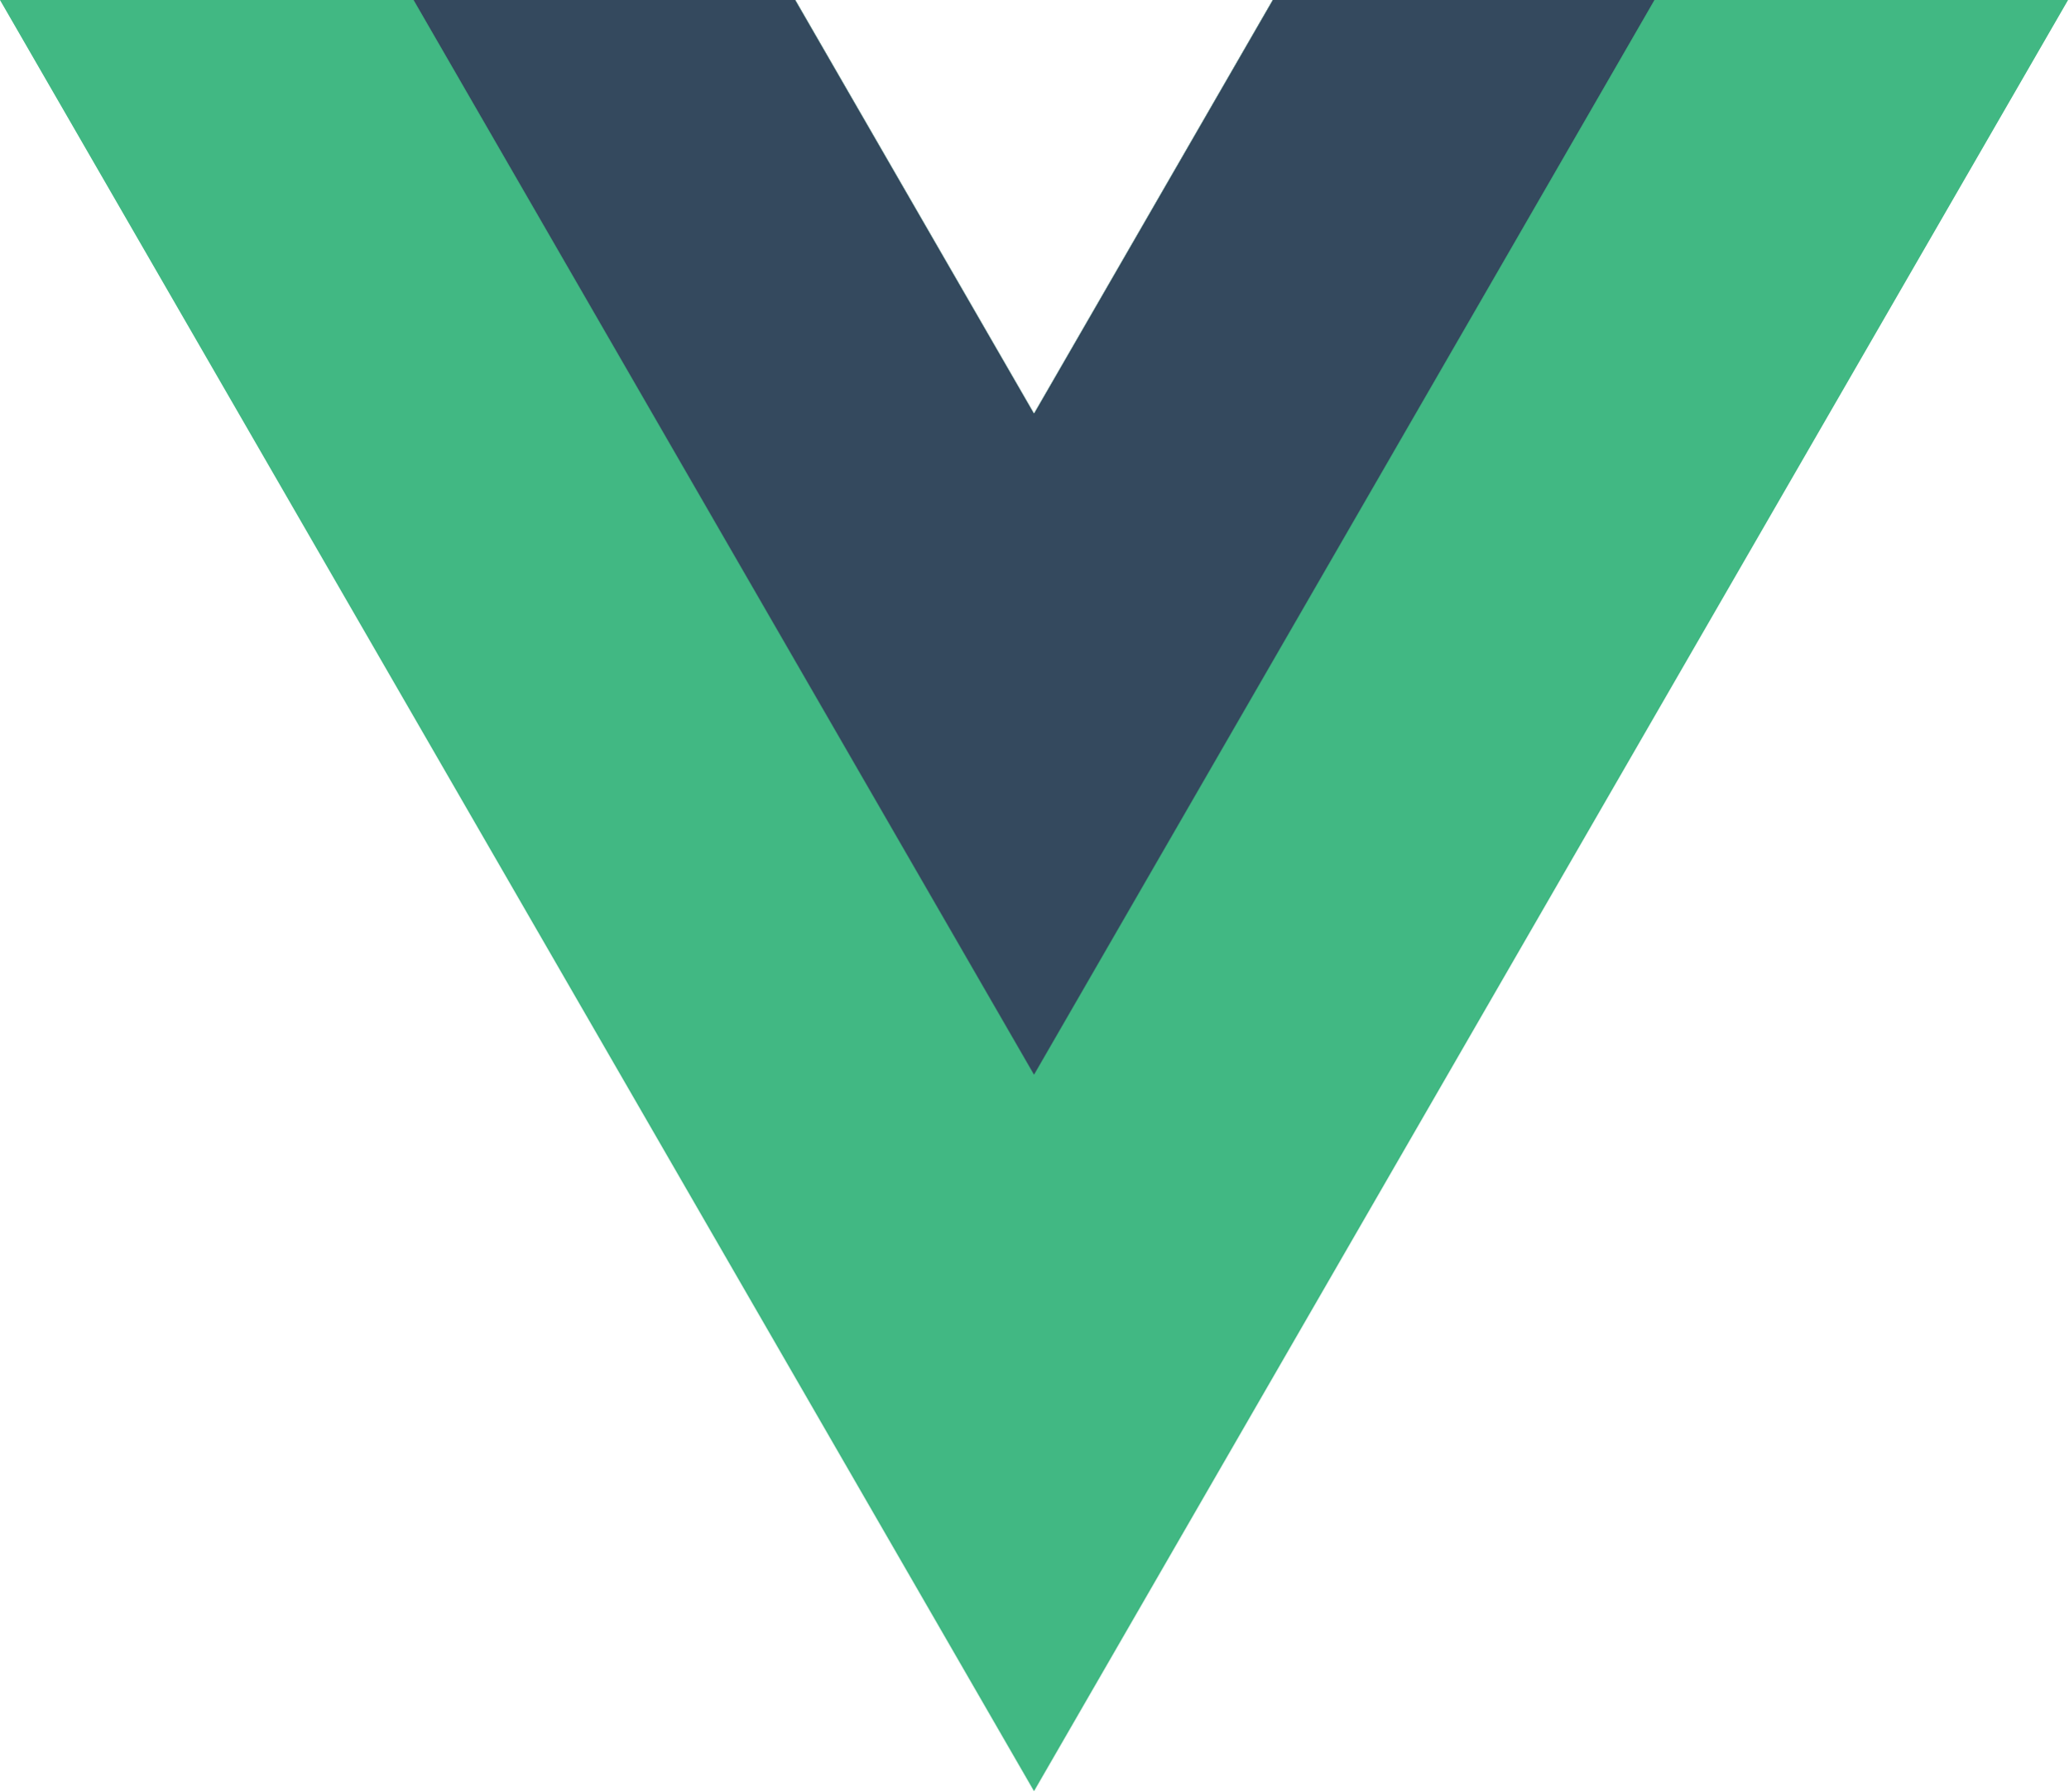
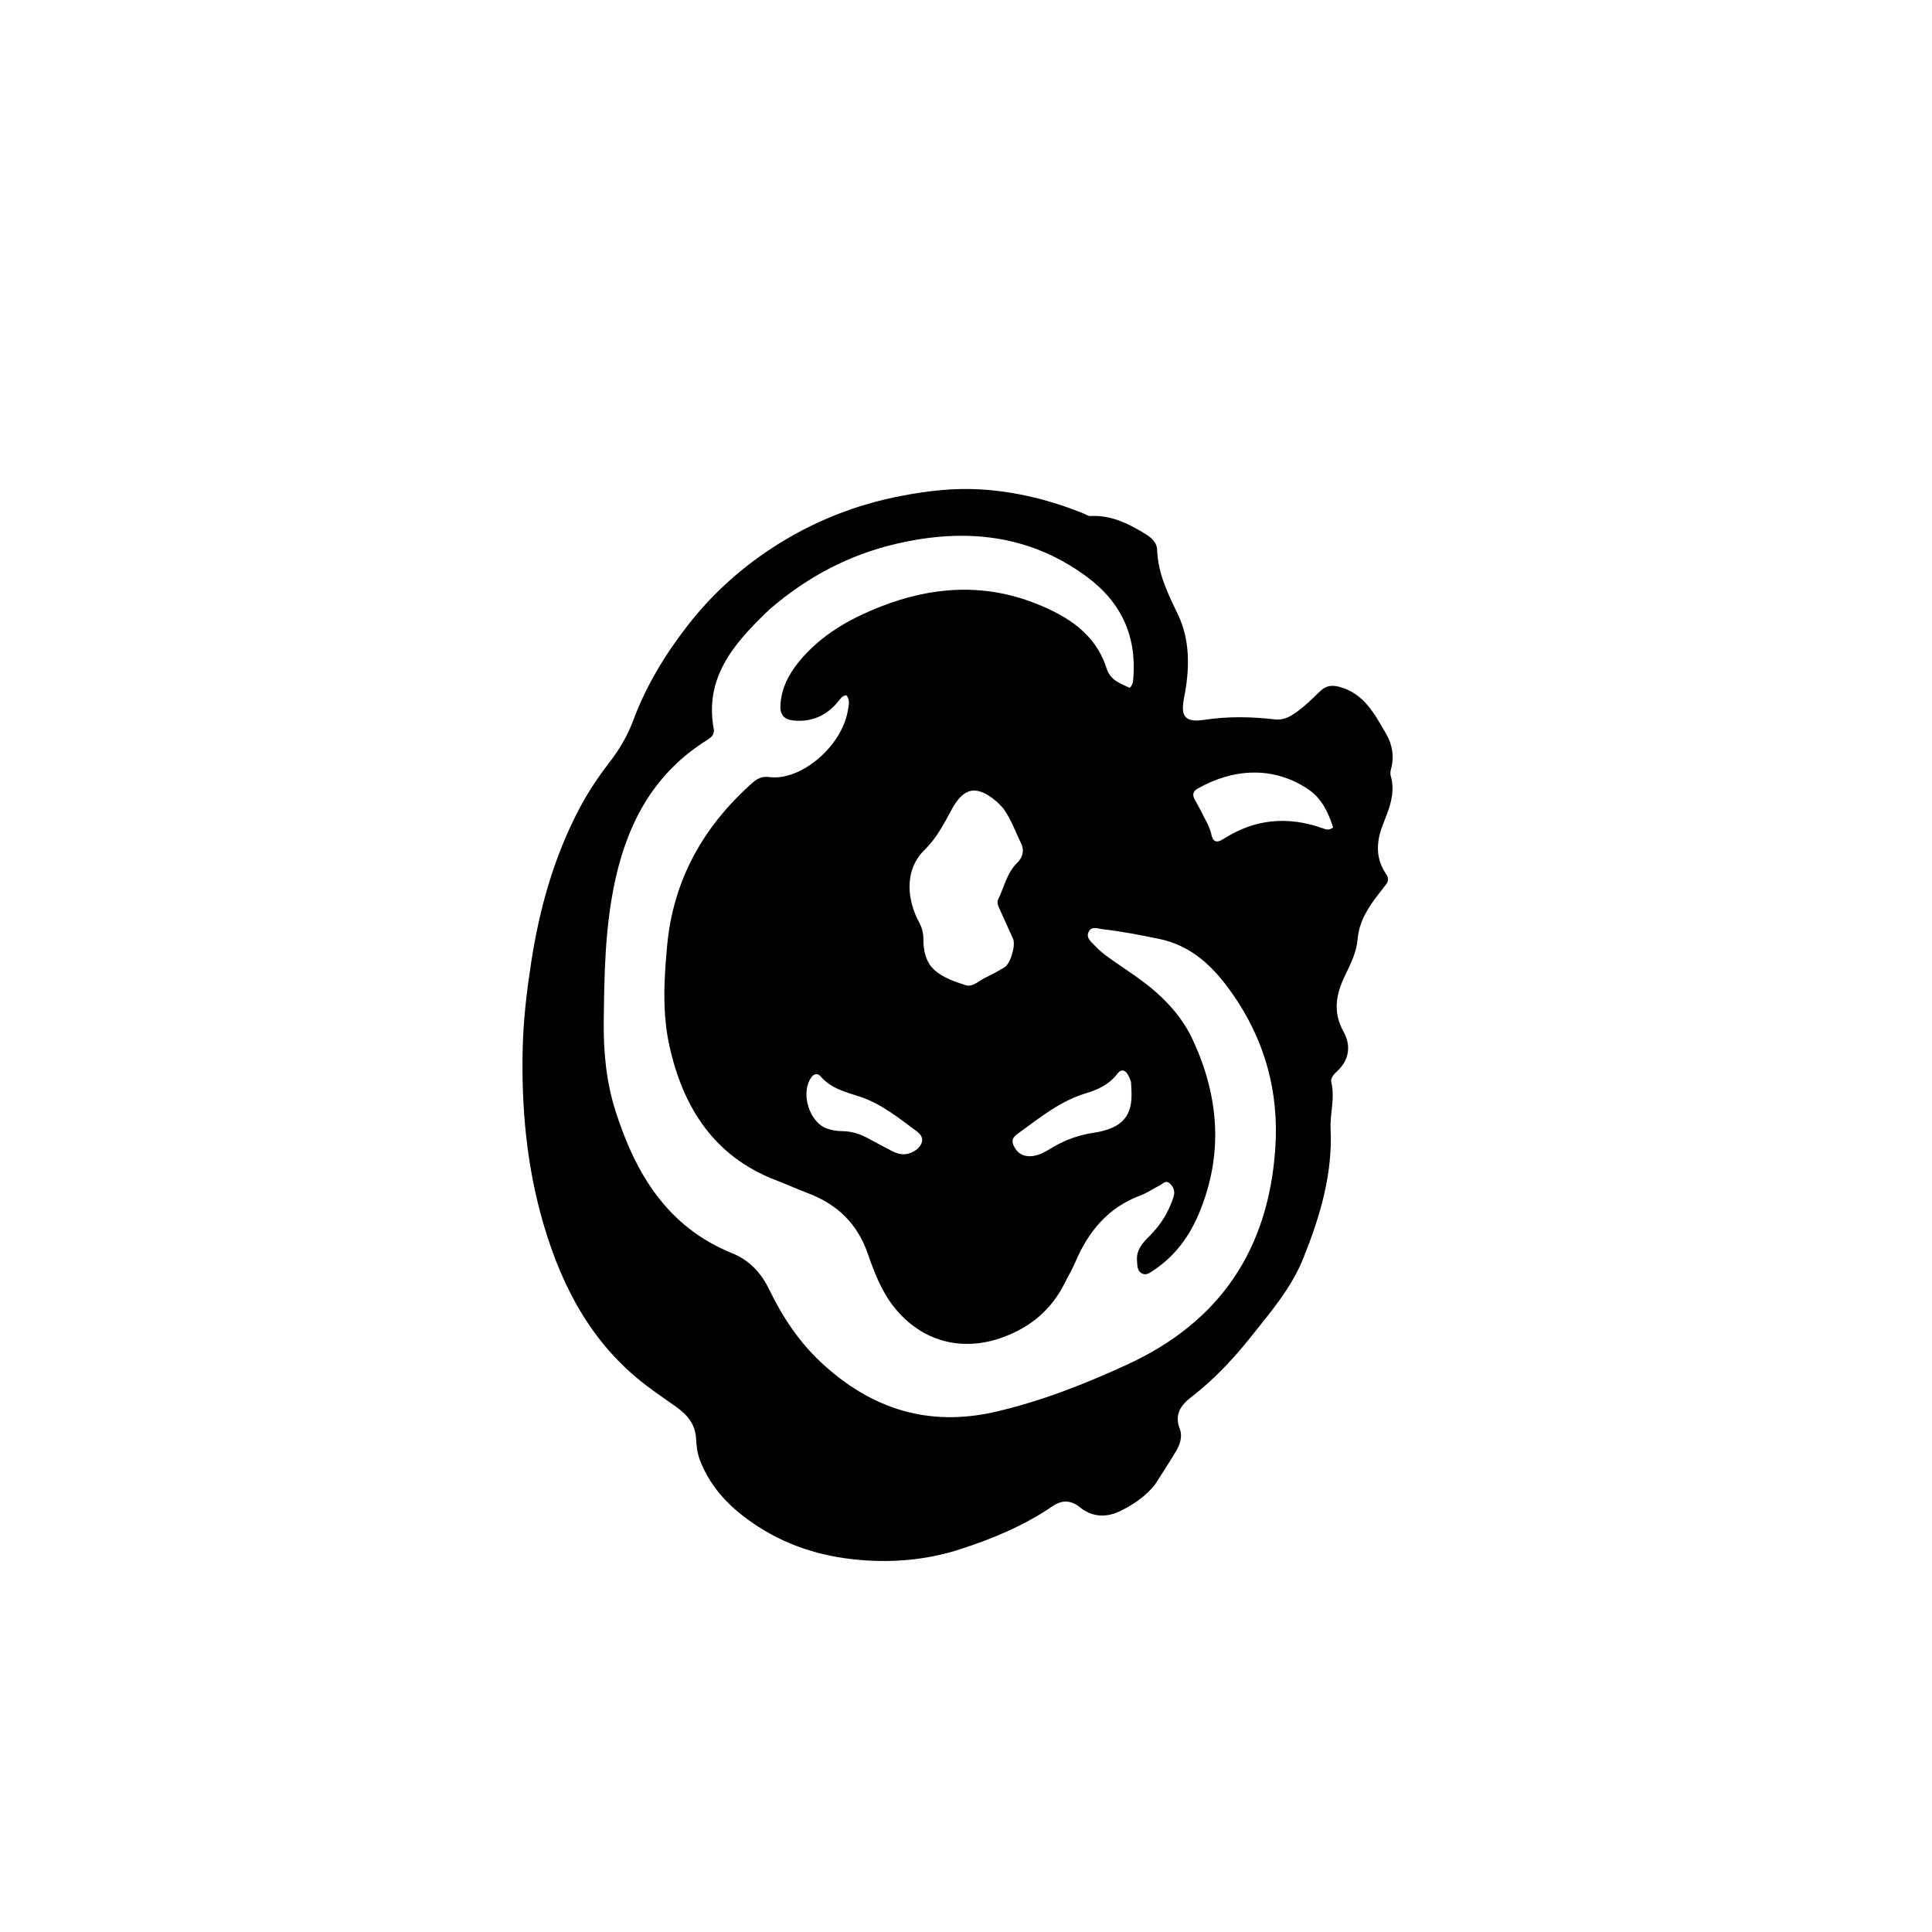
- <svg xmlns="http://www.w3.org/2000/svg" viewBox="0 0 261.76 226.69">
-   <path d="M161.096.001l-30.225 52.351L100.647.001H-.005l130.877 226.688L261.749.001z" fill="#41b883" />
-   <path d="M161.096.001l-30.225 52.351L100.647.001H52.346l78.526 136.01L209.398.001z" fill="#34495e" />
+ <svg xmlns="http://www.w3.org/2000/svg" version="1.1" id="Layer_1" x="0px" y="0px" width="100%" viewBox="0 0 1024 1024" enable-background="new 0 0 1024 1024" xml:space="preserve">
+   <path fill="__PRIMARY_COLOR__" opacity="1" stroke="none" d=" M612.062,787.016   C607.01,793.233 600.716,797.432 594.045,800.755   C586.752,804.388 579.103,804.34 572.397,798.906   C567.521,794.955 562.807,794.941 557.776,798.381   C542.796,808.625 526.159,815.522 509.074,821.077   C493.171,826.249 476.586,828.093 459.813,827.104   C439.023,825.878 419.437,820.514 401.826,809.128   C388.319,800.395 377.061,789.584 371.051,774.128   C369.56,770.296 369.15,766.307 368.919,762.42   C368.463,754.765 364.258,749.872 358.508,745.75   C353.113,741.884 347.592,738.184 342.32,734.158   C313.976,712.513 298.156,682.892 288.248,649.417   C279.133,618.621 276.261,587.123 277.053,555.188   C277.425,540.205 279.201,525.359 281.465,510.531   C285.862,481.745 293.587,454.065 307.256,428.228   C311.693,419.841 316.916,411.991 322.743,404.446   C327.991,397.65 332.465,390.347 335.542,382.036   C342.338,363.682 352.39,347.083 364.436,331.577   C377.047,315.346 391.927,301.776 409.048,290.556   C430.183,276.704 453.199,267.501 478.016,262.773   C491.773,260.152 505.496,258.557 519.65,259.393   C538.692,260.518 556.704,265.096 574.254,272.132   C575.487,272.626 576.756,273.564 577.966,273.5   C588.638,272.935 597.596,277.262 606.426,282.593   C610.154,284.844 613.166,287.258 613.321,291.62   C613.76,303.962 618.934,314.481 624.197,325.381   C630.978,339.422 630.576,354.773 627.56,369.934   C625.563,379.973 628.329,383.065 638.413,381.518   C650.857,379.61 663.251,379.853 675.738,381.293   C681.922,382.006 686.67,377.942 691.18,374.295   C694.406,371.687 697.224,368.58 700.33,365.815   C703.184,363.273 706.325,363.057 710.088,364.091   C723.113,367.673 728.617,378.59 734.643,388.89   C738.012,394.647 739.089,401.048 737.234,407.718   C736.93,408.809 736.801,410.122 737.108,411.183   C739.881,420.753 736.028,429.102 732.733,437.707   C729.399,446.411 729.063,455.199 734.725,463.336   C736.065,465.262 735.982,467.03 734.583,468.829   C733.356,470.407 732.145,471.997 730.916,473.573   C725.33,480.734 720.389,488.193 719.595,497.614   C719.007,504.587 715.96,510.749 712.976,516.882   C708.164,526.773 706.25,536.296 712.111,546.833   C716.096,553.995 715.326,561.724 708.651,567.809   C706.863,569.438 705.091,571.519 705.654,573.845   C707.641,582.048 704.867,590.085 705.249,598.19   C706.387,622.389 699.629,644.862 690.745,666.97   C684.374,682.824 673.407,695.477 662.996,708.566   C653.657,720.307 643.435,731.177 631.535,740.374   C625.814,744.795 622.315,749.631 625.353,757.485   C626.795,761.211 625.49,765.494 623.409,769.009   C619.855,775.008 616,780.829 612.062,787.016  M408.2,322.698   C407.352,323.499 406.495,324.291 405.657,325.103   C388.353,341.879 373.364,359.676 378.307,386.401   C378.845,389.309 376.908,390.91 374.638,392.325   C347.312,409.367 333.136,435.036 326.269,465.651   C320.647,490.717 320.268,516.153 319.999,541.642   C319.829,557.736 321.352,573.598 326.259,588.942   C336.874,622.136 353.703,650.343 387.997,664.207   C397.211,667.931 403.391,674.562 407.78,683.621   C414.77,698.048 423.512,711.29 435.493,722.393   C461.991,746.949 492.364,756.493 527.944,748.209   C552.225,742.556 575.206,733.503 597.795,723.076   C646.785,700.459 672.318,662.035 675.937,608.654   C677.957,578.872 670.521,551.573 653.403,526.977   C643.531,512.792 631.925,501.182 614.07,497.563   C604.288,495.58 594.51,493.645 584.6,492.53   C582.025,492.24 578.53,490.595 576.947,494.022   C575.483,497.194 578.462,499.235 580.294,501.221   C582.31,503.407 584.642,505.357 587.056,507.108   C592.043,510.727 597.21,514.097 602.243,517.655   C614.667,526.437 625.552,536.947 632.017,550.753   C646.13,580.887 648.611,611.789 635.496,643.113   C630.359,655.381 622.786,665.721 611.603,673.16   C609.712,674.417 607.644,676.239 605.217,674.938   C602.688,673.582 602.854,670.829 602.642,668.306   C602.148,662.429 605.715,658.655 609.399,654.989   C615.305,649.114 619.485,642.225 622.011,634.314   C622.928,631.445 621.998,628.936 619.846,627.115   C617.782,625.37 616.177,627.543 614.509,628.385   C611.094,630.108 607.885,632.34 604.331,633.666   C587.192,640.059 576.783,652.825 569.869,669.121   C568.312,672.79 566.224,676.232 564.453,679.815   C557.547,693.785 546.707,703.089 532.083,708.591   C510.1,716.861 488.491,711.136 473.897,692.811   C467.1,684.277 463.36,674.275 459.864,664.254   C454.351,648.448 443.653,638.26 428.275,632.435   C422.516,630.253 416.899,627.697 411.149,625.489   C378.551,612.969 362.215,587.175 354.913,554.863   C350.935,537.263 351.925,519.13 353.602,501.167   C356.868,466.201 372.845,437.937 398.836,414.889   C401.355,412.656 404.089,411.354 407.457,411.831   C424.38,414.226 446.302,395.571 449.399,376.419   C449.82,373.814 450.755,370.905 448.546,368.48   C446.048,368.831 445.143,370.808 443.9,372.265   C437.717,379.509 429.95,382.825 420.45,381.879   C415.679,381.403 413.352,378.839 413.63,373.874   C414.125,365.005 417.867,357.585 423.36,350.839   C434.879,336.692 450.119,328.042 466.75,321.515   C493.975,310.83 521.559,309.011 549.075,319.918   C565.674,326.497 580.581,335.736 586.466,354.135   C588.594,360.79 593.878,362.219 598.773,364.566   C600.446,362.878 600.536,361.376 600.662,359.874   C602.564,337.229 594.335,319.217 576.058,305.713   C545.37,283.04 511.203,279.846 475.25,288.178   C450.334,293.952 428.173,305.543 408.2,322.698  M531.909,428.65   C530.64,427.333 529.476,425.89 528.085,424.717   C517.504,415.8 510.67,417.319 504.238,429.365   C500.253,436.828 496.194,444.461 490.088,450.414   C478.233,461.973 481.632,478.569 486.912,488.352   C488.573,491.428 489.435,494.312 489.41,497.729   C489.365,503.718 490.683,509.79 494.965,513.824   C499.53,518.124 505.884,520.26 511.846,522.17   C515.575,523.365 518.873,519.771 522.282,518.174   C525.74,516.554 529.077,514.654 532.375,512.72   C535.596,510.831 538.472,500.92 536.928,497.522   C534.592,492.38 532.254,487.237 529.93,482.089   C529.169,480.404 528.183,478.475 529.003,476.811   C532.209,470.295 533.631,462.753 538.987,457.477   C542.409,454.105 542.953,450.423 541.05,446.618   C538.151,440.822 536.095,434.593 531.909,428.65  M640.033,436.668   C640.684,438.376 641.606,440.033 641.932,441.801   C642.731,446.133 644.699,447.101 648.45,444.683   C664.978,434.031 682.511,432.45 700.927,438.96   C702.61,439.555 704.368,440.352 706.568,438.558   C704.062,430.687 700.593,423.178 693.408,418.354   C674.729,405.813 653.614,407.385 634.913,417.888   C632.178,419.424 631.81,421.344 633.405,424.086   C635.659,427.96 637.603,432.015 640.033,436.668  M599.466,573.404   C597.398,567.205 594.862,565.686 592.079,569.29   C587.716,574.941 581.786,577.579 575.379,579.518   C562.175,583.514 551.638,592.005 540.772,599.904   C538.593,601.489 535.391,603.264 537.235,607.159   C538.955,610.791 541.581,612.846 545.798,612.821   C550.775,612.79 554.608,610.021 558.605,607.725   C565.151,603.965 571.911,601.558 579.549,600.409   C595.329,598.035 600.475,591.113 599.678,577.732   C599.609,576.571 599.611,575.405 599.466,573.404  M486.339,608.882   C489.595,605.643 489.678,602.385 485.921,599.629   C476.441,592.673 467.325,585.1 455.896,581.308   C448.362,578.808 440.481,577.03 434.947,570.504   C433.398,568.677 431.395,569.028 429.938,571.137   C424.191,579.458 428.885,594.835 438.35,598.171   C440.815,599.04 443.549,599.506 446.163,599.521   C451.32,599.551 455.944,601.026 460.383,603.491   C464.448,605.747 468.601,607.847 472.706,610.034   C477.198,612.426 481.569,612.647 486.339,608.882  z" />
</svg>
